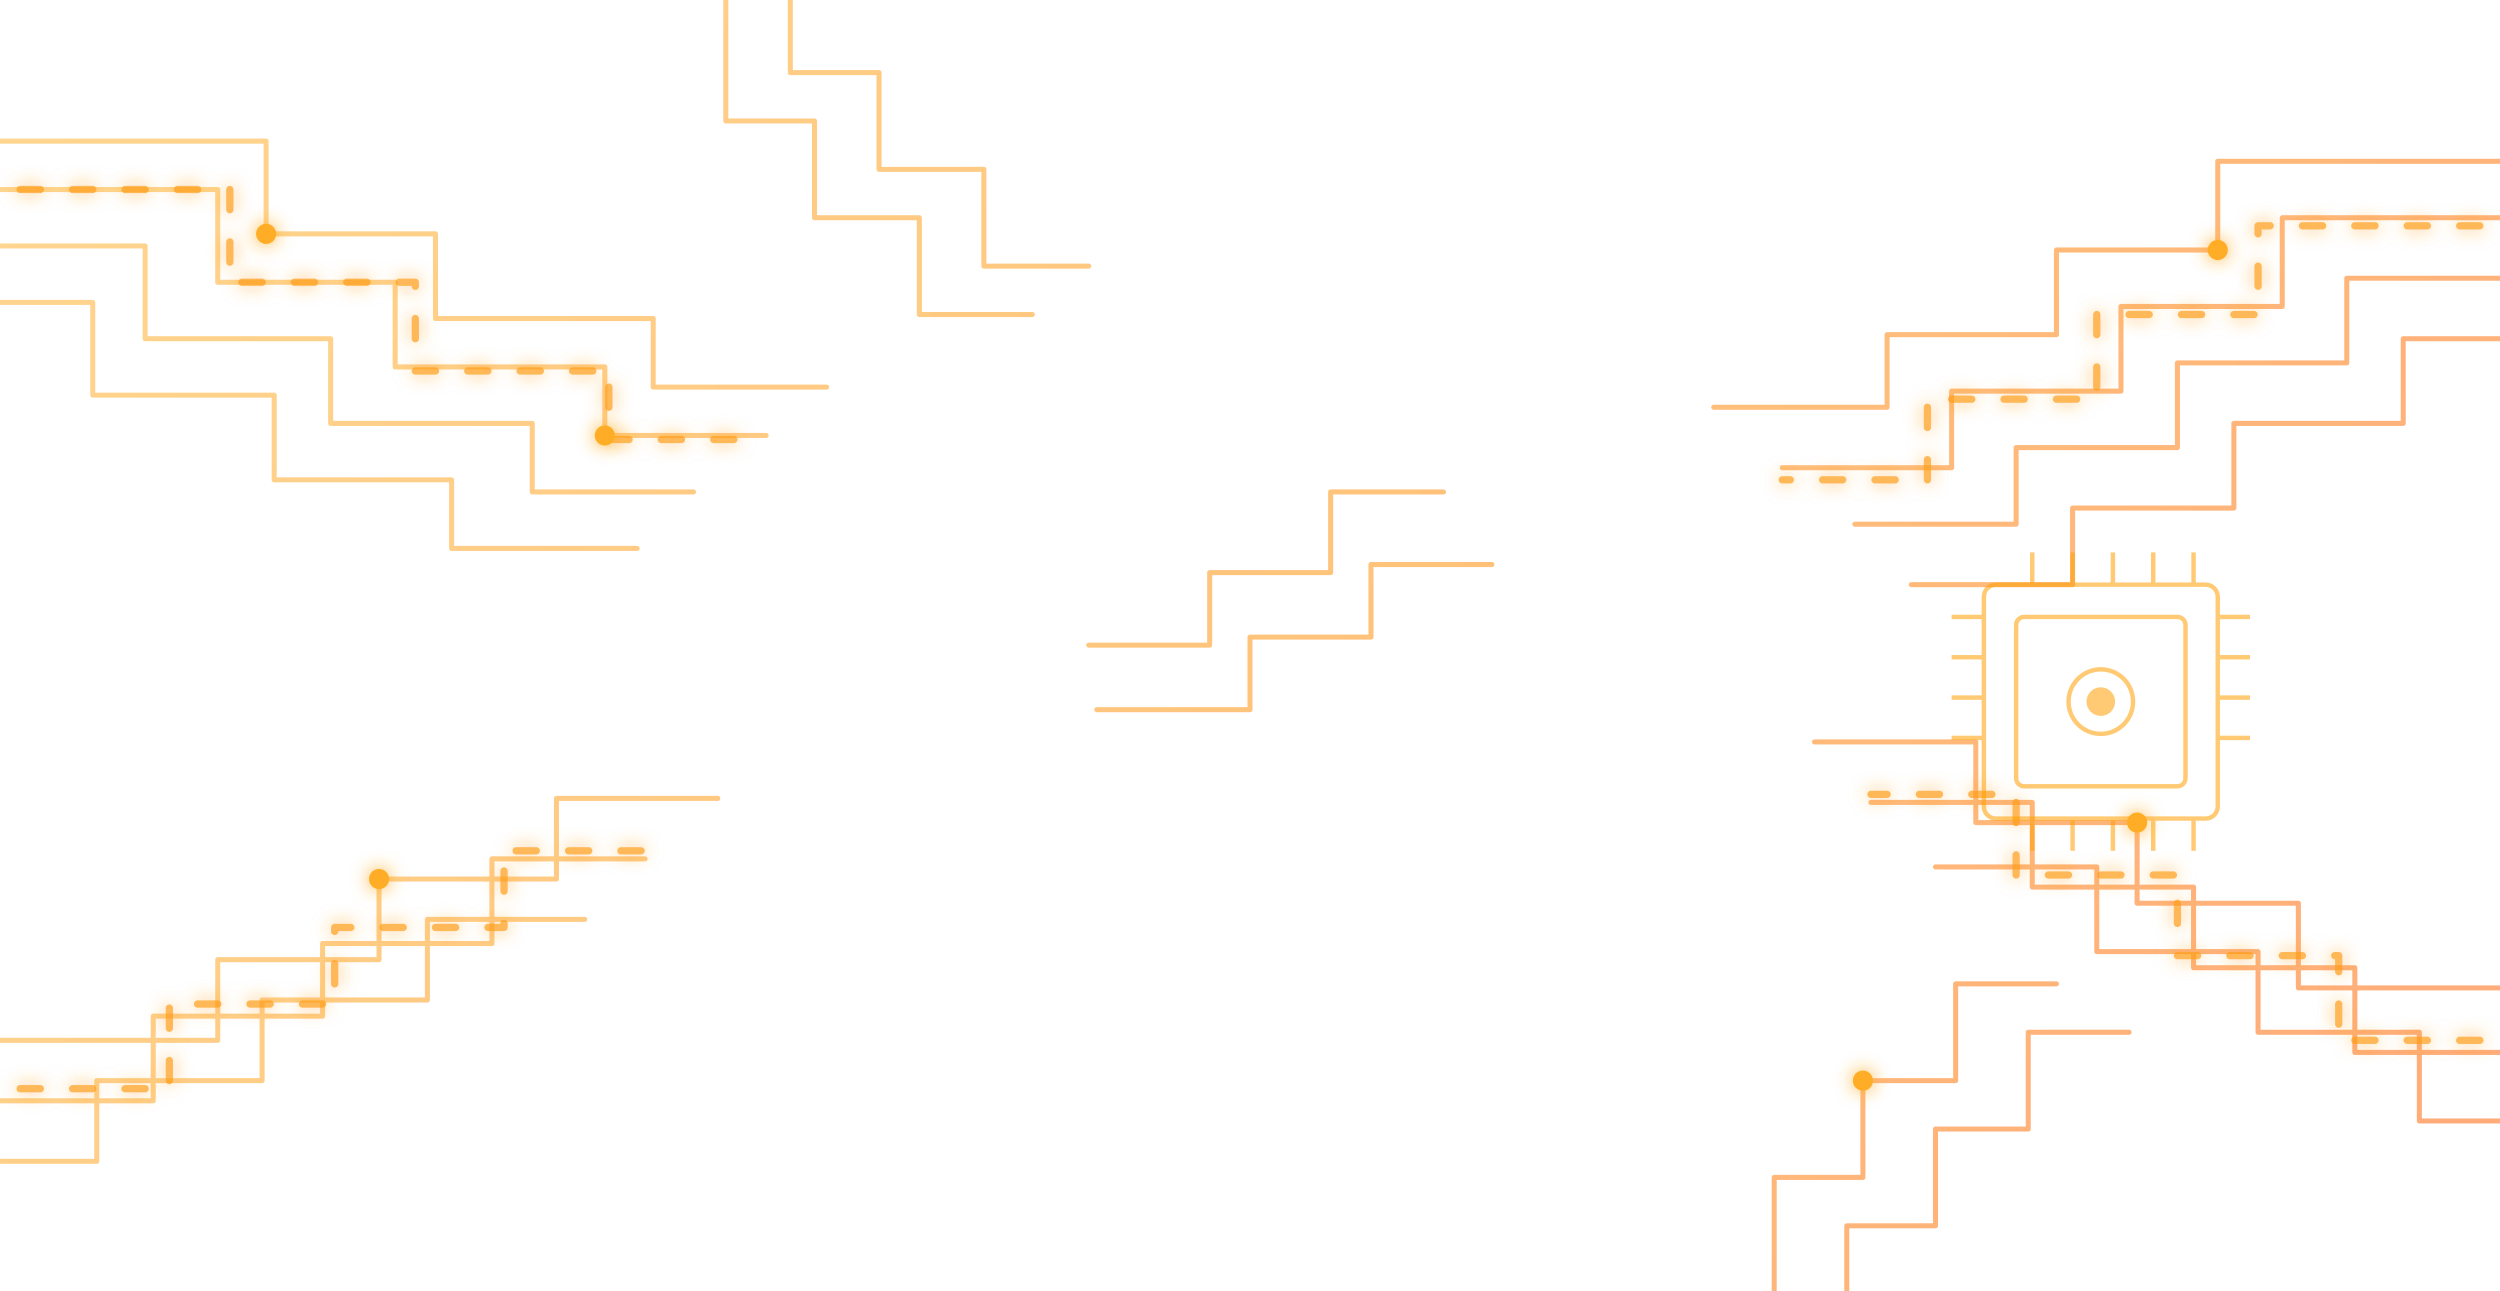
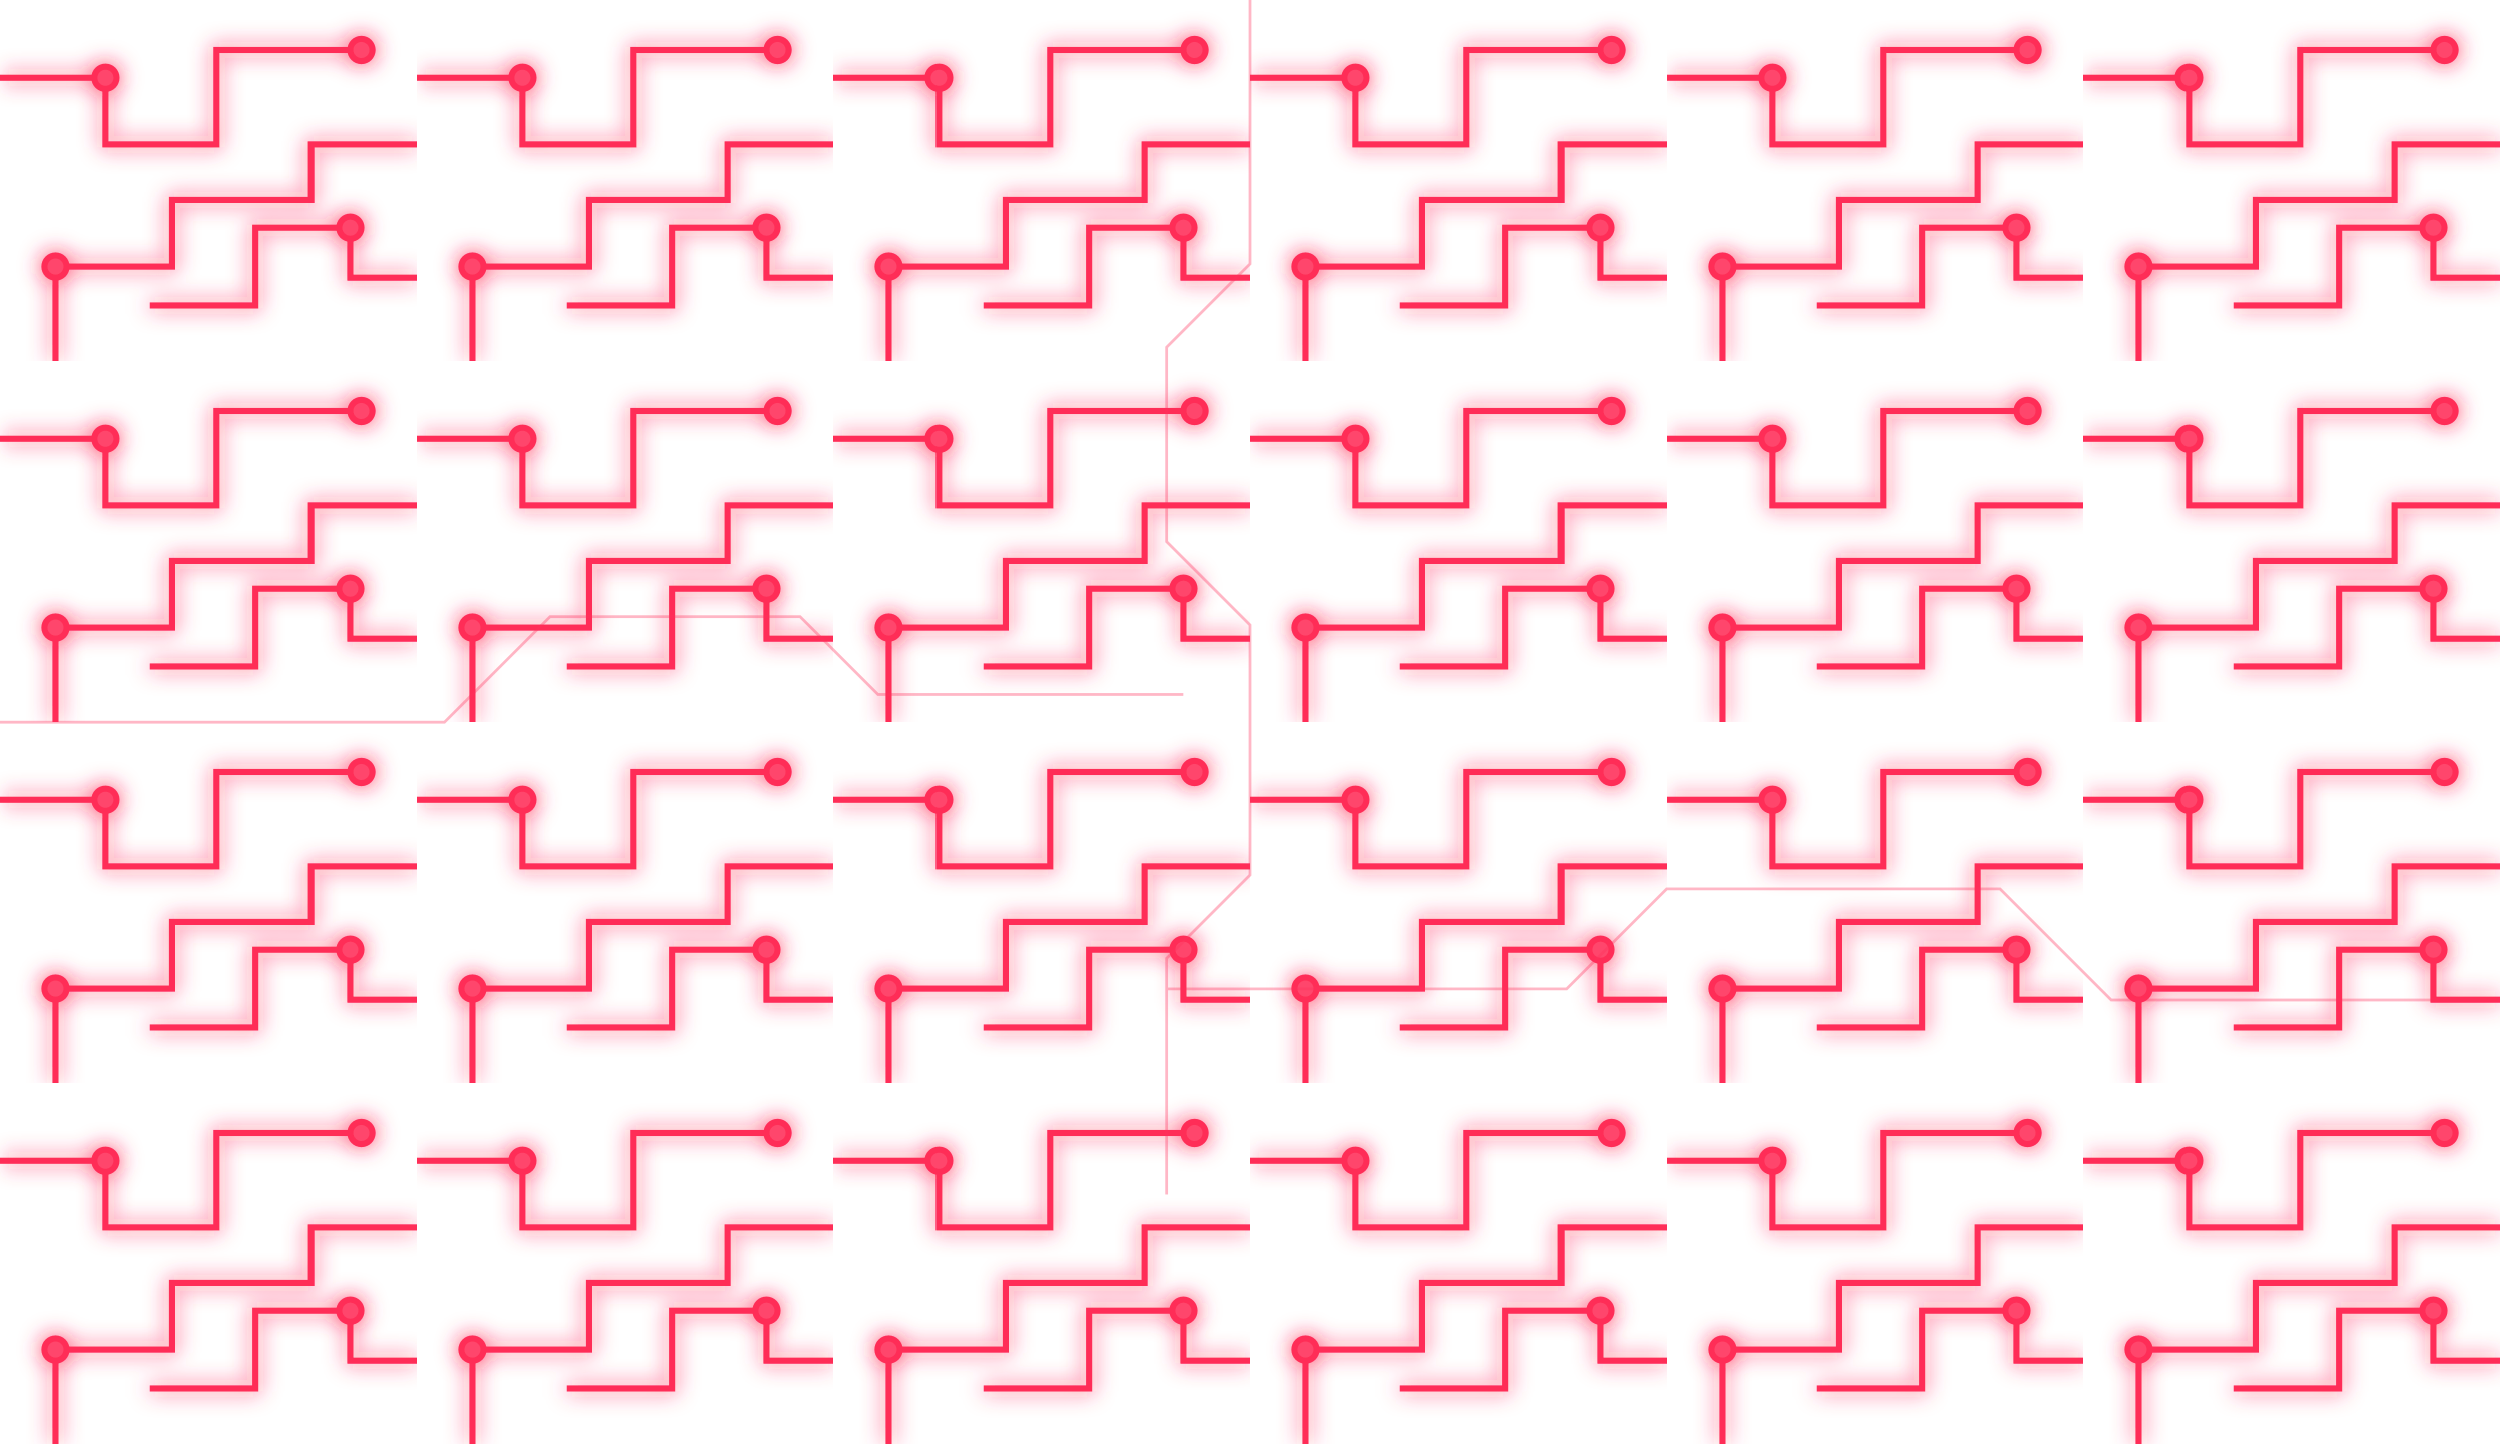
- <svg xmlns="http://www.w3.org/2000/svg" width="620" height="320" viewBox="0 0 620 320" fill="none">
+ <svg xmlns="http://www.w3.org/2000/svg" viewBox="0 0 900 520">
  <defs>
-     <filter id="g" x="-30%" y="-30%" width="160%" height="160%">
-       <feGaussianBlur stdDeviation="2.2" result="b" />
+     <filter id="g">
+       <feGaussianBlur stdDeviation="4" result="b" />
      <feMerge>
        <feMergeNode in="b" />
        <feMergeNode in="SourceGraphic" />
      </feMerge>
    </filter>
-     <linearGradient id="s" x1="0" y1="0" x2="620" y2="320" gradientUnits="userSpaceOnUse">
-       <stop stop-color="#ffb12b" />
-       <stop offset=".55" stop-color="#ff8a00" />
-       <stop offset="1" stop-color="#ff5b00" />
-     </linearGradient>
+     <pattern id="p" width="150" height="130" patternUnits="userSpaceOnUse">
+       <g fill="none" stroke="#ff1744" stroke-width="2.2" opacity=".9" filter="url(#g)">
+         <path d="M0 28H38V52H78V18H130M20 130V96H62V72H112V52H150M150 100H126V82H92V110H54" />
+         <circle cx="38" cy="28" r="4" fill="#ff315b" />
+         <circle cx="130" cy="18" r="4" fill="#ff315b" />
+         <circle cx="20" cy="96" r="4" fill="#ff315b" />
+         <circle cx="126" cy="82" r="4" fill="#ff315b" />
+       </g>
+     </pattern>
  </defs>
-   <g stroke="url(#s)" stroke-width="1.25" stroke-linecap="round" stroke-linejoin="round" opacity=".52">
-     <path d="M-12 35H66V58H108V79H162V96H205" />
-     <path d="M-12 47H54V70H98V91H150V108H190" />
-     <path d="M-10 61H36V84H82V105H132V122H172" />
-     <path d="M-8 75H23V98H68V119H112V136H158" />
-     <path d="M-12 258H54V238H94V218H138V198H178" />
-     <path d="M-12 273H38V252H80V234H122V213H160" />
-     <path d="M-10 288H24V268H65V248H106V228H145" />
-     <path d="M632 40H550V62H510V83H468V101H425" />
-     <path d="M632 54H566V76H526V97H484V116H442" />
-     <path d="M632 69H582V90H540V111H500V130H460" />
-     <path d="M632 84H596V105H554V126H514V145H474" />
-     <path d="M632 245H570V224H530V204H490V184H450" />
-     <path d="M632 261H584V240H544V220H504V199H464" />
-     <path d="M632 278H600V256H560V236H520V215H480" />
-     <path d="M180 -8V30H202V54H228V78H256" />
-     <path d="M196 -8V18H218V42H244V66H270" />
-     <path d="M440 328V292H462V268H485V244H510" />
-     <path d="M458 328V304H480V280H503V256H528" />
-     <path d="M270 160H300V142H330V122H358" />
-     <path d="M272 176H310V158H340V140H370" />
-   </g>
-   <g stroke="#ff9c16" stroke-width="1.8" stroke-linecap="round" stroke-linejoin="round" opacity=".72" filter="url(#g)">
-     <path d="M-8 47H57V70H103V92H151V109H188" stroke-dasharray="5 8" />
-     <path d="M628 56H560V78H520V99H478V119H442" stroke-dasharray="5 8" />
-     <path d="M-8 270H42V249H83V230H125V211H161" stroke-dasharray="5 8" />
-     <path d="M628 258H580V237H540V217H500V197H464" stroke-dasharray="5 8" />
-   </g>
-   <g stroke="#ff9f00" stroke-width="1.1" opacity=".55">
-     <rect x="492" y="145" width="58" height="58" rx="3" />
-     <rect x="500" y="153" width="42" height="42" rx="2" />
-     <path d="M504 137v8m10-8v8m10-8v8m10-8v8m10-8v8M504 203v8m10-8v8m10-8v8m10-8v8m10-8v8M484 153h8m-8 10h8m-8 10h8m-8 10h8m58-30h8m-8 10h8m-8 10h8m-8 10h8" />
-     <circle cx="521" cy="174" r="8" />
-     <circle cx="521" cy="174" r="3" fill="#ff9f00" />
-   </g>
-   <g fill="#ffad25" filter="url(#g)">
-     <circle cx="66" cy="58" r="2.5" />
-     <circle cx="150" cy="108" r="2.5" />
-     <circle cx="550" cy="62" r="2.5" />
-     <circle cx="530" cy="204" r="2.5" />
-     <circle cx="94" cy="218" r="2.5" />
-     <circle cx="462" cy="268" r="2.5" />
+   <rect width="900" height="520" fill="url(#p)" />
+   <g fill="none" stroke="#ff315b" opacity=".35" stroke-width="1">
+     <path d="M0 260H160l38-38h90l28 28h110M900 360H760l-40-40H600l-36 36H420" />
+     <path d="M450 0v95l-30 30v70l30 30v90l-30 30v85" />
  </g>
</svg>
